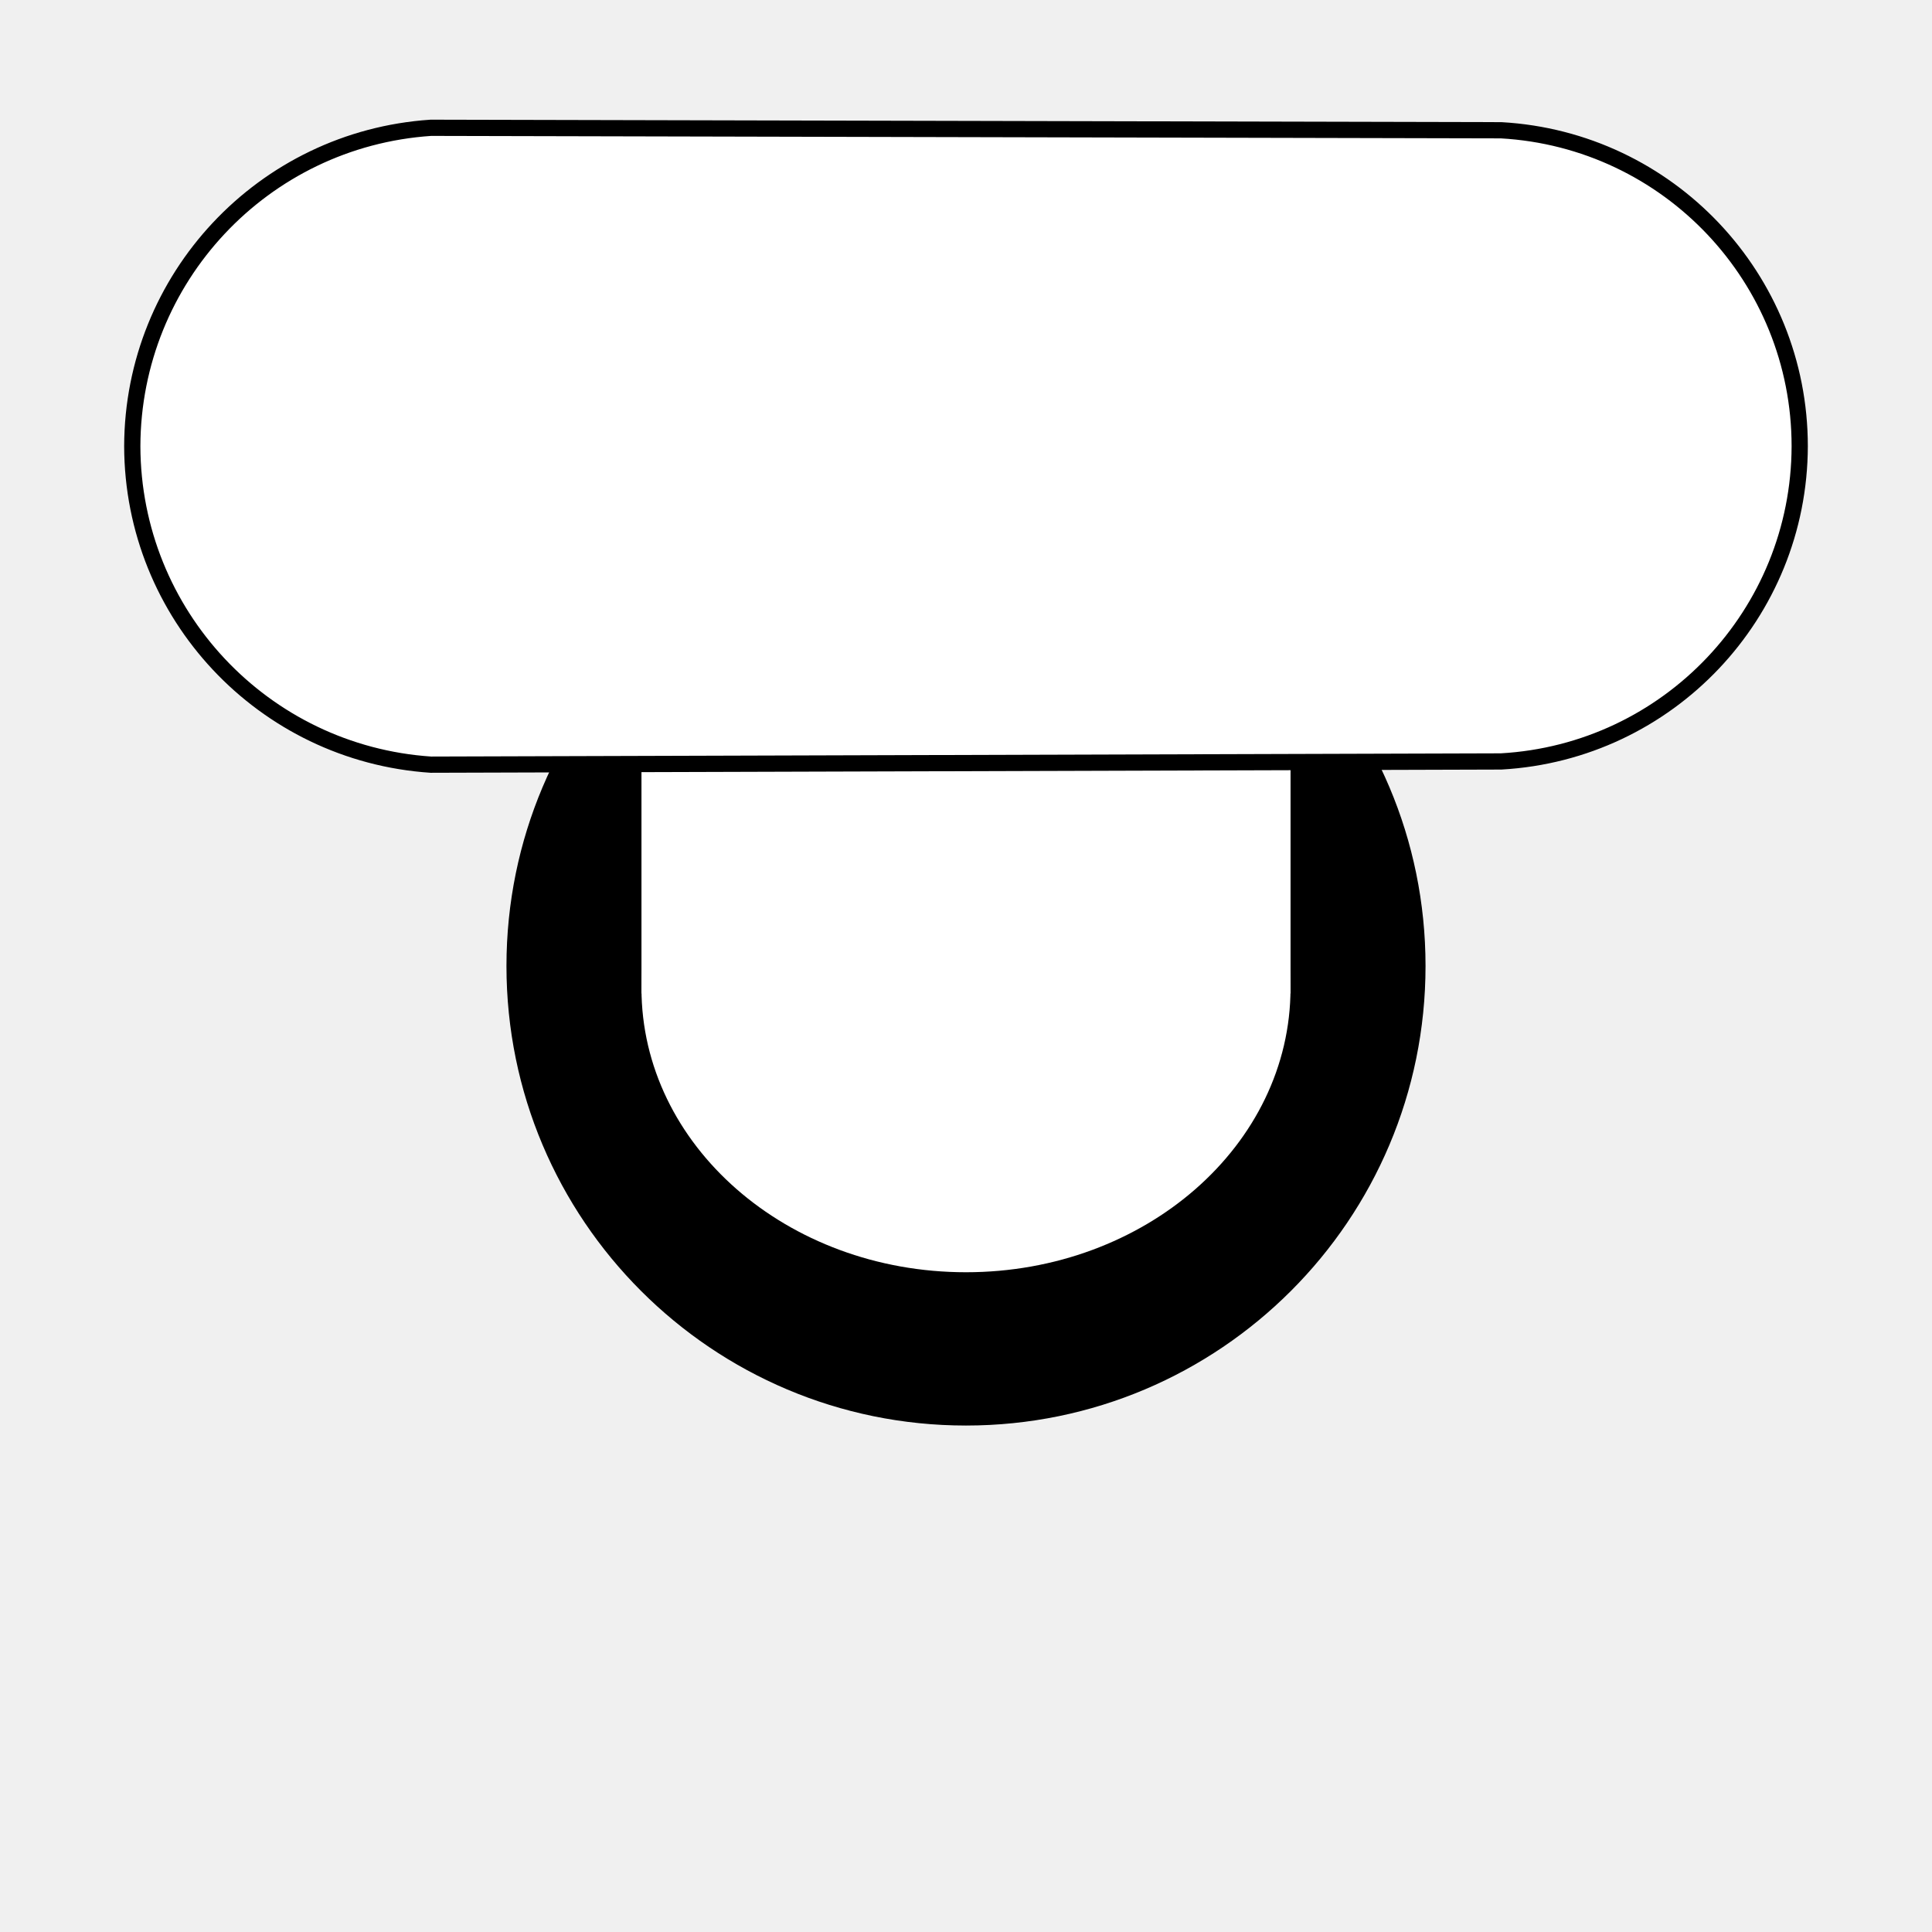
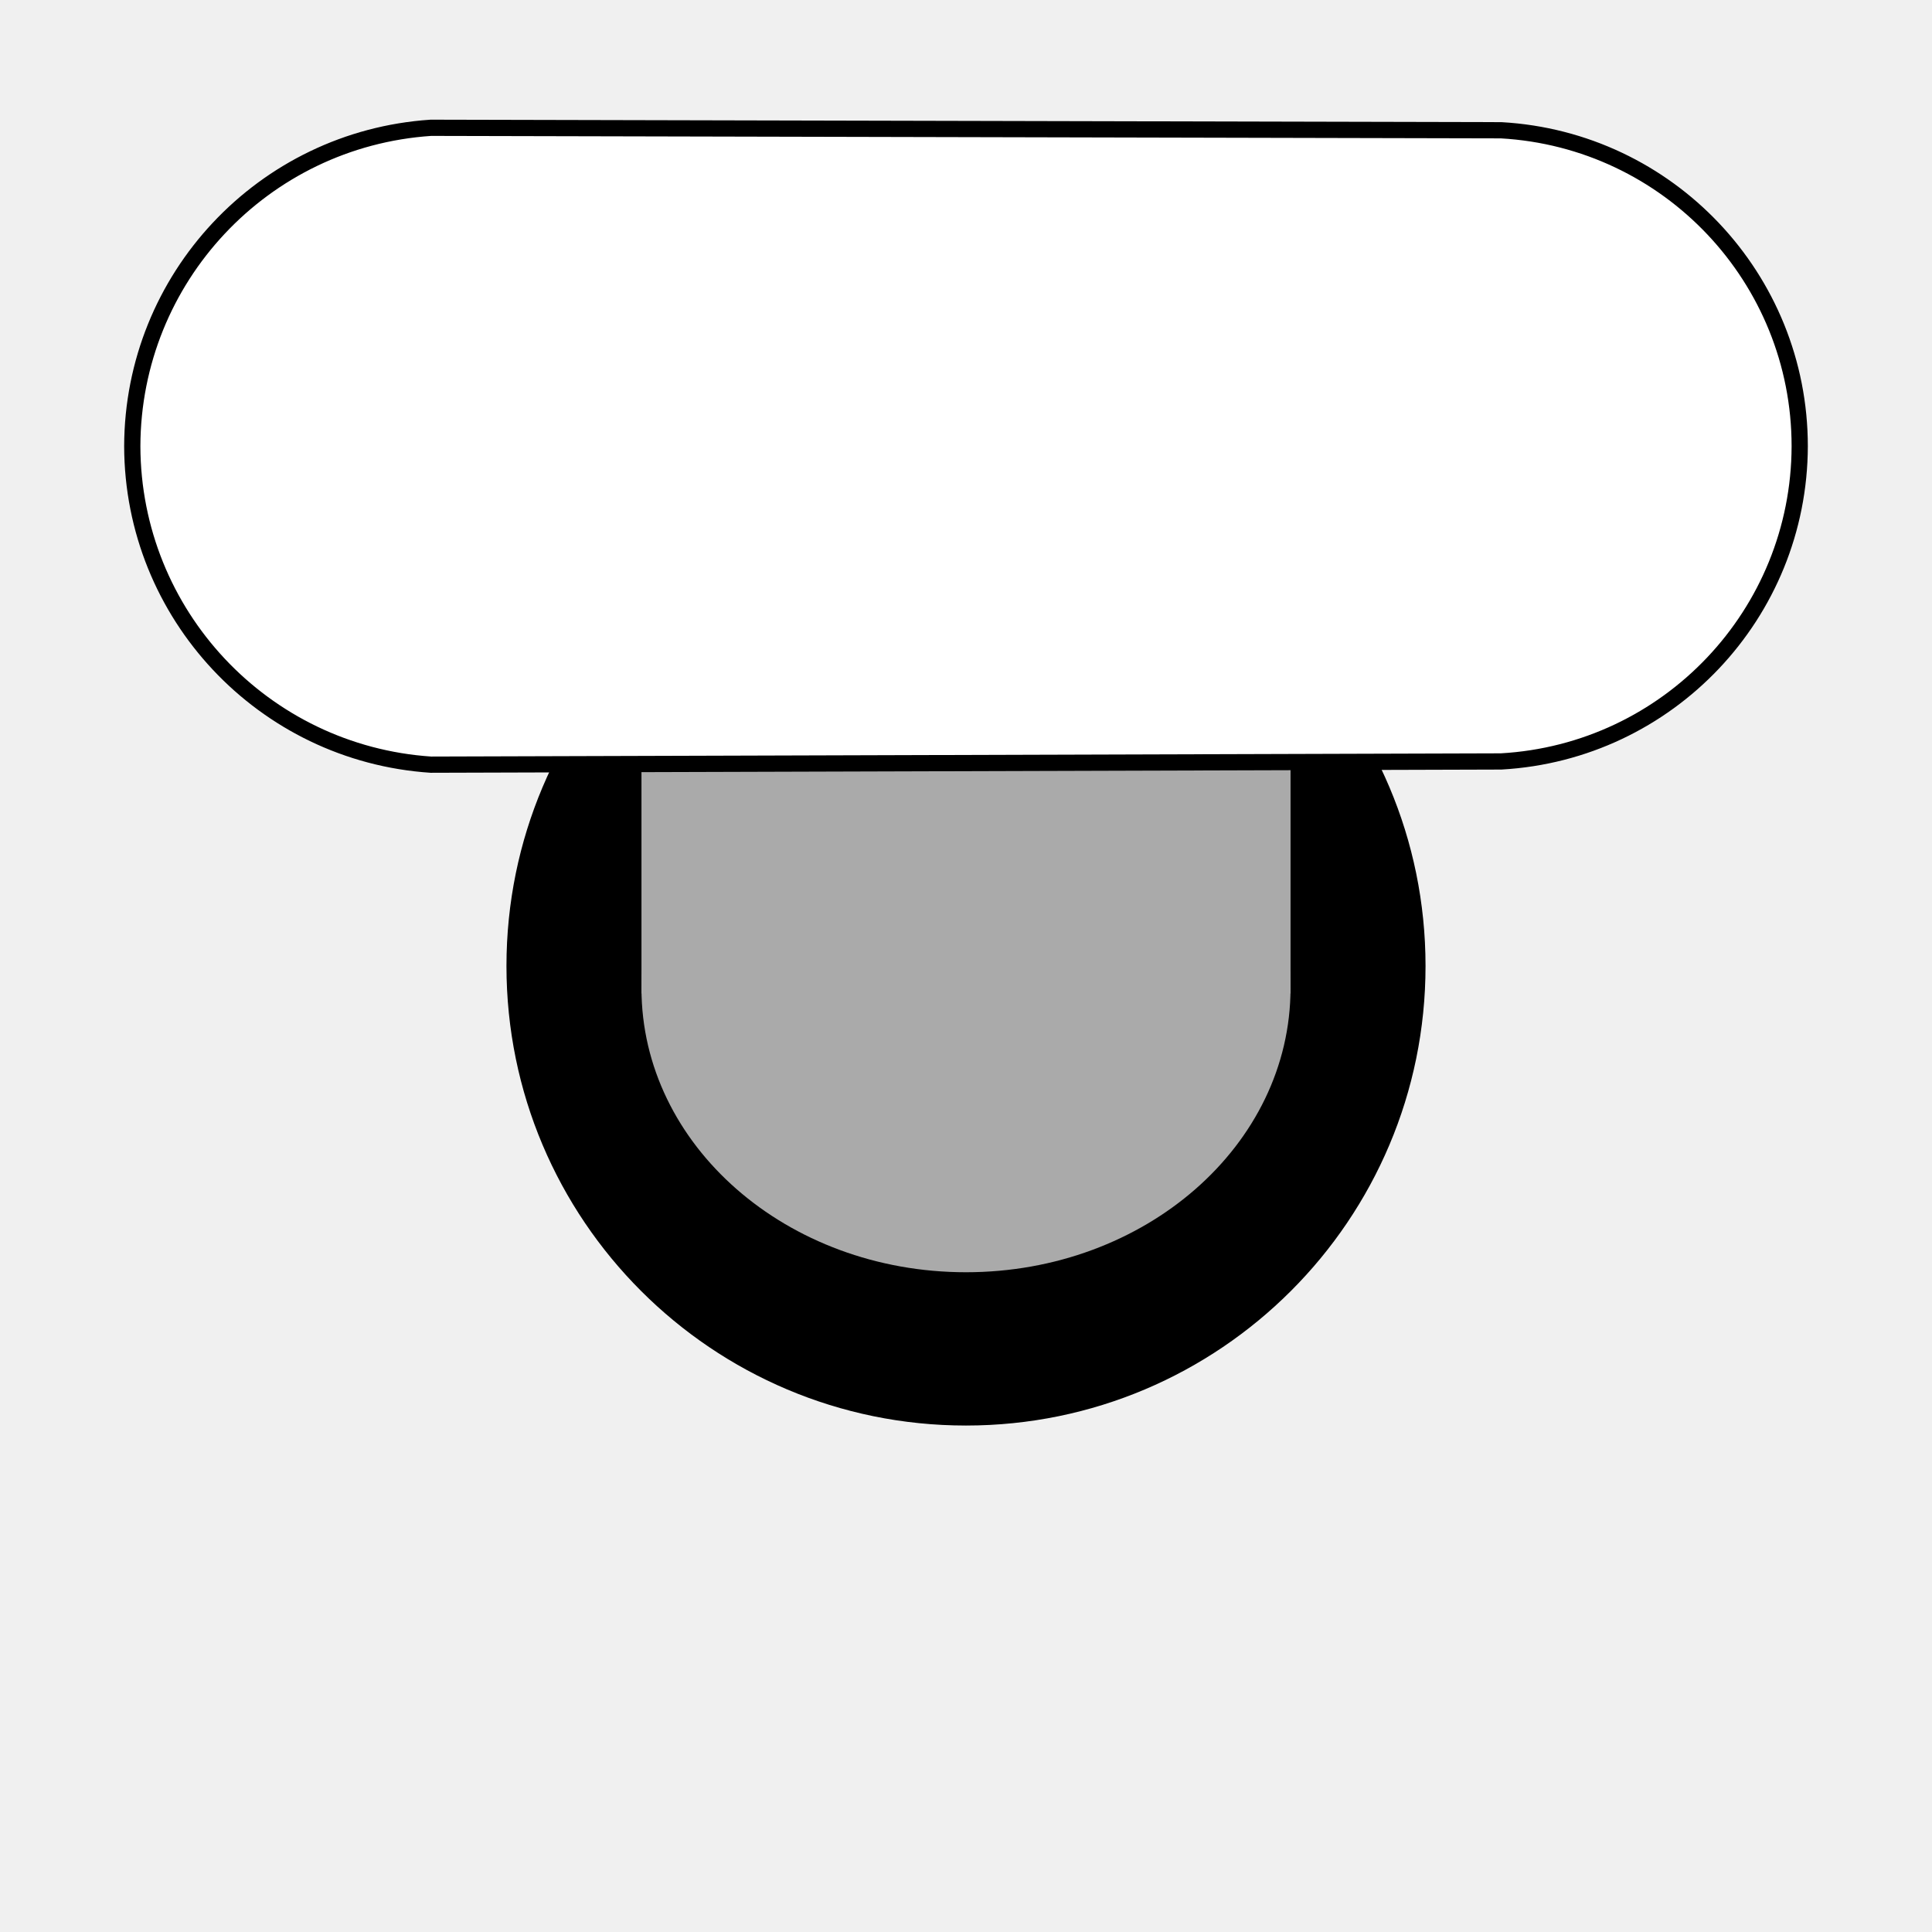
- <svg xmlns="http://www.w3.org/2000/svg" width-ignore="90mm" height-ignore="90mm" viewBox="0 0 90 90" version="1.1" id="svg1" class="rest">
+ <svg xmlns="http://www.w3.org/2000/svg" width-ignore="90mm" height-ignore="90mm" viewBox="0 0 90 90" version="1.1" class="rest">
  <defs id="defs1" />
-   <style id="style1">
+   <style>
    /* rest */
    svg.rest g#rest {
      display: inline;
    }

    svg.rest g#pull1,g#pull2 {
      display: none;
    }

    /* pull1 */
    svg.pull1 g#pull1 {
      display: inline;
    }

    svg.pull1 g#rest,g#pull2 {
      display: none;
    }

    /* pull2 */
    svg.pull2 g#pull2 {
      display: inline;
    }

    svg.pull2 g#rest,g#pull1 {
      display: none;
    }
+ 
+     /* global */
+     .fillPrimary,.fillSecondary {
+       fill-opacity: 1;
+     }
+ 
+     .fillPrimary {
+       fill: #ffffff;
+     }
+ 
+     .fillSecondary {
+       fill: #aaaaaa;
+     }
  </style>
  <g id="background" transform="rotate(-180,47.76458,47.5)">
    <rect style="fill:#ffffff;fill-opacity:0;stroke:none;stroke-width:0.952;stroke-dasharray:none;stroke-opacity:1" id="rect1" width="90" height="90" x="5.529" y="5" />
  </g>
  <g id="pull2" transform="translate(-5.529165,-5)">
    <circle style="fill:#000000;stroke:none;stroke-width:0.612;stroke-dasharray:none;stroke-opacity:1" id="circle2" cx="-50.529" cy="-50" r="21.407" transform="scale(-1)" />
    <g id="g3" transform="matrix(-1.142857,0,0,-1,108.2768,102)">
-       <circle style="fill:#ffffff;fill-opacity:1;stroke:none;stroke-width:0.971;stroke-dasharray:none;stroke-opacity:1" id="circle3" cx="50.529" cy="53.038" r="13.228" />
-       <rect style="fill:#ffffff;fill-opacity:1;stroke:none;stroke-width:0.906;stroke-dasharray:none;stroke-opacity:1" id="rect3" width="26.457" height="23.207" x="37.301" y="30.075" />
+       <circle style="stroke:none;stroke-width:0.971;stroke-dasharray:none;stroke-opacity:1" id="circle3" class="fillSecondary" cx="50.529" cy="53.038" r="13.228" />
+       <rect style="stroke:none;stroke-width:0.906;stroke-dasharray:none;stroke-opacity:1" id="rect3" class="fillSecondary" width="26.457" height="23.207" x="37.301" y="30.075" />
    </g>
-     <path id="path3" style="fill:#ffffff;stroke:#000000;stroke-width:0.756" d="M 75.457,89.047 C 83.271,88.524 89.347,82.044 89.367,74.213 89.347,66.382 83.271,59.902 75.457,59.379 L 25.601,59.529 c -7.792,0.441 -13.891,6.879 -13.91,14.684 9.95e-4,7.818 6.104,14.276 13.91,14.719 z" />
+     <path id="path3" style="stroke:#000000;stroke-width:0.756" class="fillPrimary" d="M 75.457,89.047 C 83.271,88.524 89.347,82.044 89.367,74.213 89.347,66.382 83.271,59.902 75.457,59.379 L 25.601,59.529 c -7.792,0.441 -13.891,6.879 -13.91,14.684 9.95e-4,7.818 6.104,14.276 13.91,14.719 z" />
  </g>
  <g id="pull1" transform="translate(-5.529165,-5)">
    <circle style="fill:#000000;stroke:none;stroke-width:0.612;stroke-dasharray:none;stroke-opacity:1" id="path1-3" cx="50.529" cy="50" r="21.407" />
-     <path id="path1-7" style="fill:#ffffff;stroke:#000000;stroke-width:0.756" d="m 24.103,35.166 c -7.814,0.523 -13.89,7.003 -13.91,14.834 0.02,7.831 6.097,14.311 13.91,14.834 l 49.855,-0.15 c 7.792,-0.441 13.891,-6.879 13.91,-14.684 -9.95e-4,-7.818 -6.104,-14.276 -13.91,-14.719 z" />
+     <path id="path1-7" class="fillPrimary" style="stroke:#000000;stroke-width:0.756" d="m 24.103,35.166 c -7.814,0.523 -13.89,7.003 -13.91,14.834 0.02,7.831 6.097,14.311 13.91,14.834 l 49.855,-0.15 c 7.792,-0.441 13.891,-6.879 13.91,-14.684 -9.95e-4,-7.818 -6.104,-14.276 -13.91,-14.719 z" />
  </g>
  <g id="rest" transform="translate(-5.529165,-5)">
    <circle style="fill:#000000;stroke:none;stroke-width:0.612;stroke-dasharray:none;stroke-opacity:1" id="circle4" cx="50.529" cy="50" r="21.407" />
    <g id="g5" transform="matrix(1.142857,0,0,1,-7.218452,-2)">
-       <circle style="fill:#ffffff;fill-opacity:1;stroke:none;stroke-width:0.971;stroke-dasharray:none;stroke-opacity:1" id="circle5" cx="50.529" cy="53.038" r="13.228" />
-       <rect style="fill:#ffffff;fill-opacity:1;stroke:none;stroke-width:0.906;stroke-dasharray:none;stroke-opacity:1" id="rect5" width="26.457" height="23.207" x="37.301" y="30.075" />
+       <circle style="stroke:none;stroke-width:0.971;stroke-dasharray:none;stroke-opacity:1" id="circle5" class="fillSecondary" cx="50.529" cy="53.038" r="13.228" />
+       <rect style="stroke:none;stroke-width:0.906;stroke-dasharray:none;stroke-opacity:1" id="rect5" class="fillSecondary" width="26.457" height="23.207" x="37.301" y="30.075" />
    </g>
-     <path id="path5" style="display:inline;fill:#ffffff;stroke:#000000;stroke-width:0.756" d="m 25.601,10.953 c -7.814,0.523 -13.89,7.003 -13.91,14.834 0.02,7.831 6.097,14.311 13.91,14.834 L 75.457,40.471 C 83.249,40.029 89.347,33.592 89.367,25.787 89.366,17.969 83.263,11.511 75.457,11.068 Z" />
+     <path id="path5" class="fillPrimary" style="stroke:#000000;stroke-width:0.756" d="m 25.601,10.953 c -7.814,0.523 -13.89,7.003 -13.91,14.834 0.02,7.831 6.097,14.311 13.91,14.834 L 75.457,40.471 C 83.249,40.029 89.347,33.592 89.367,25.787 89.366,17.969 83.263,11.511 75.457,11.068 Z" />
  </g>
</svg>
